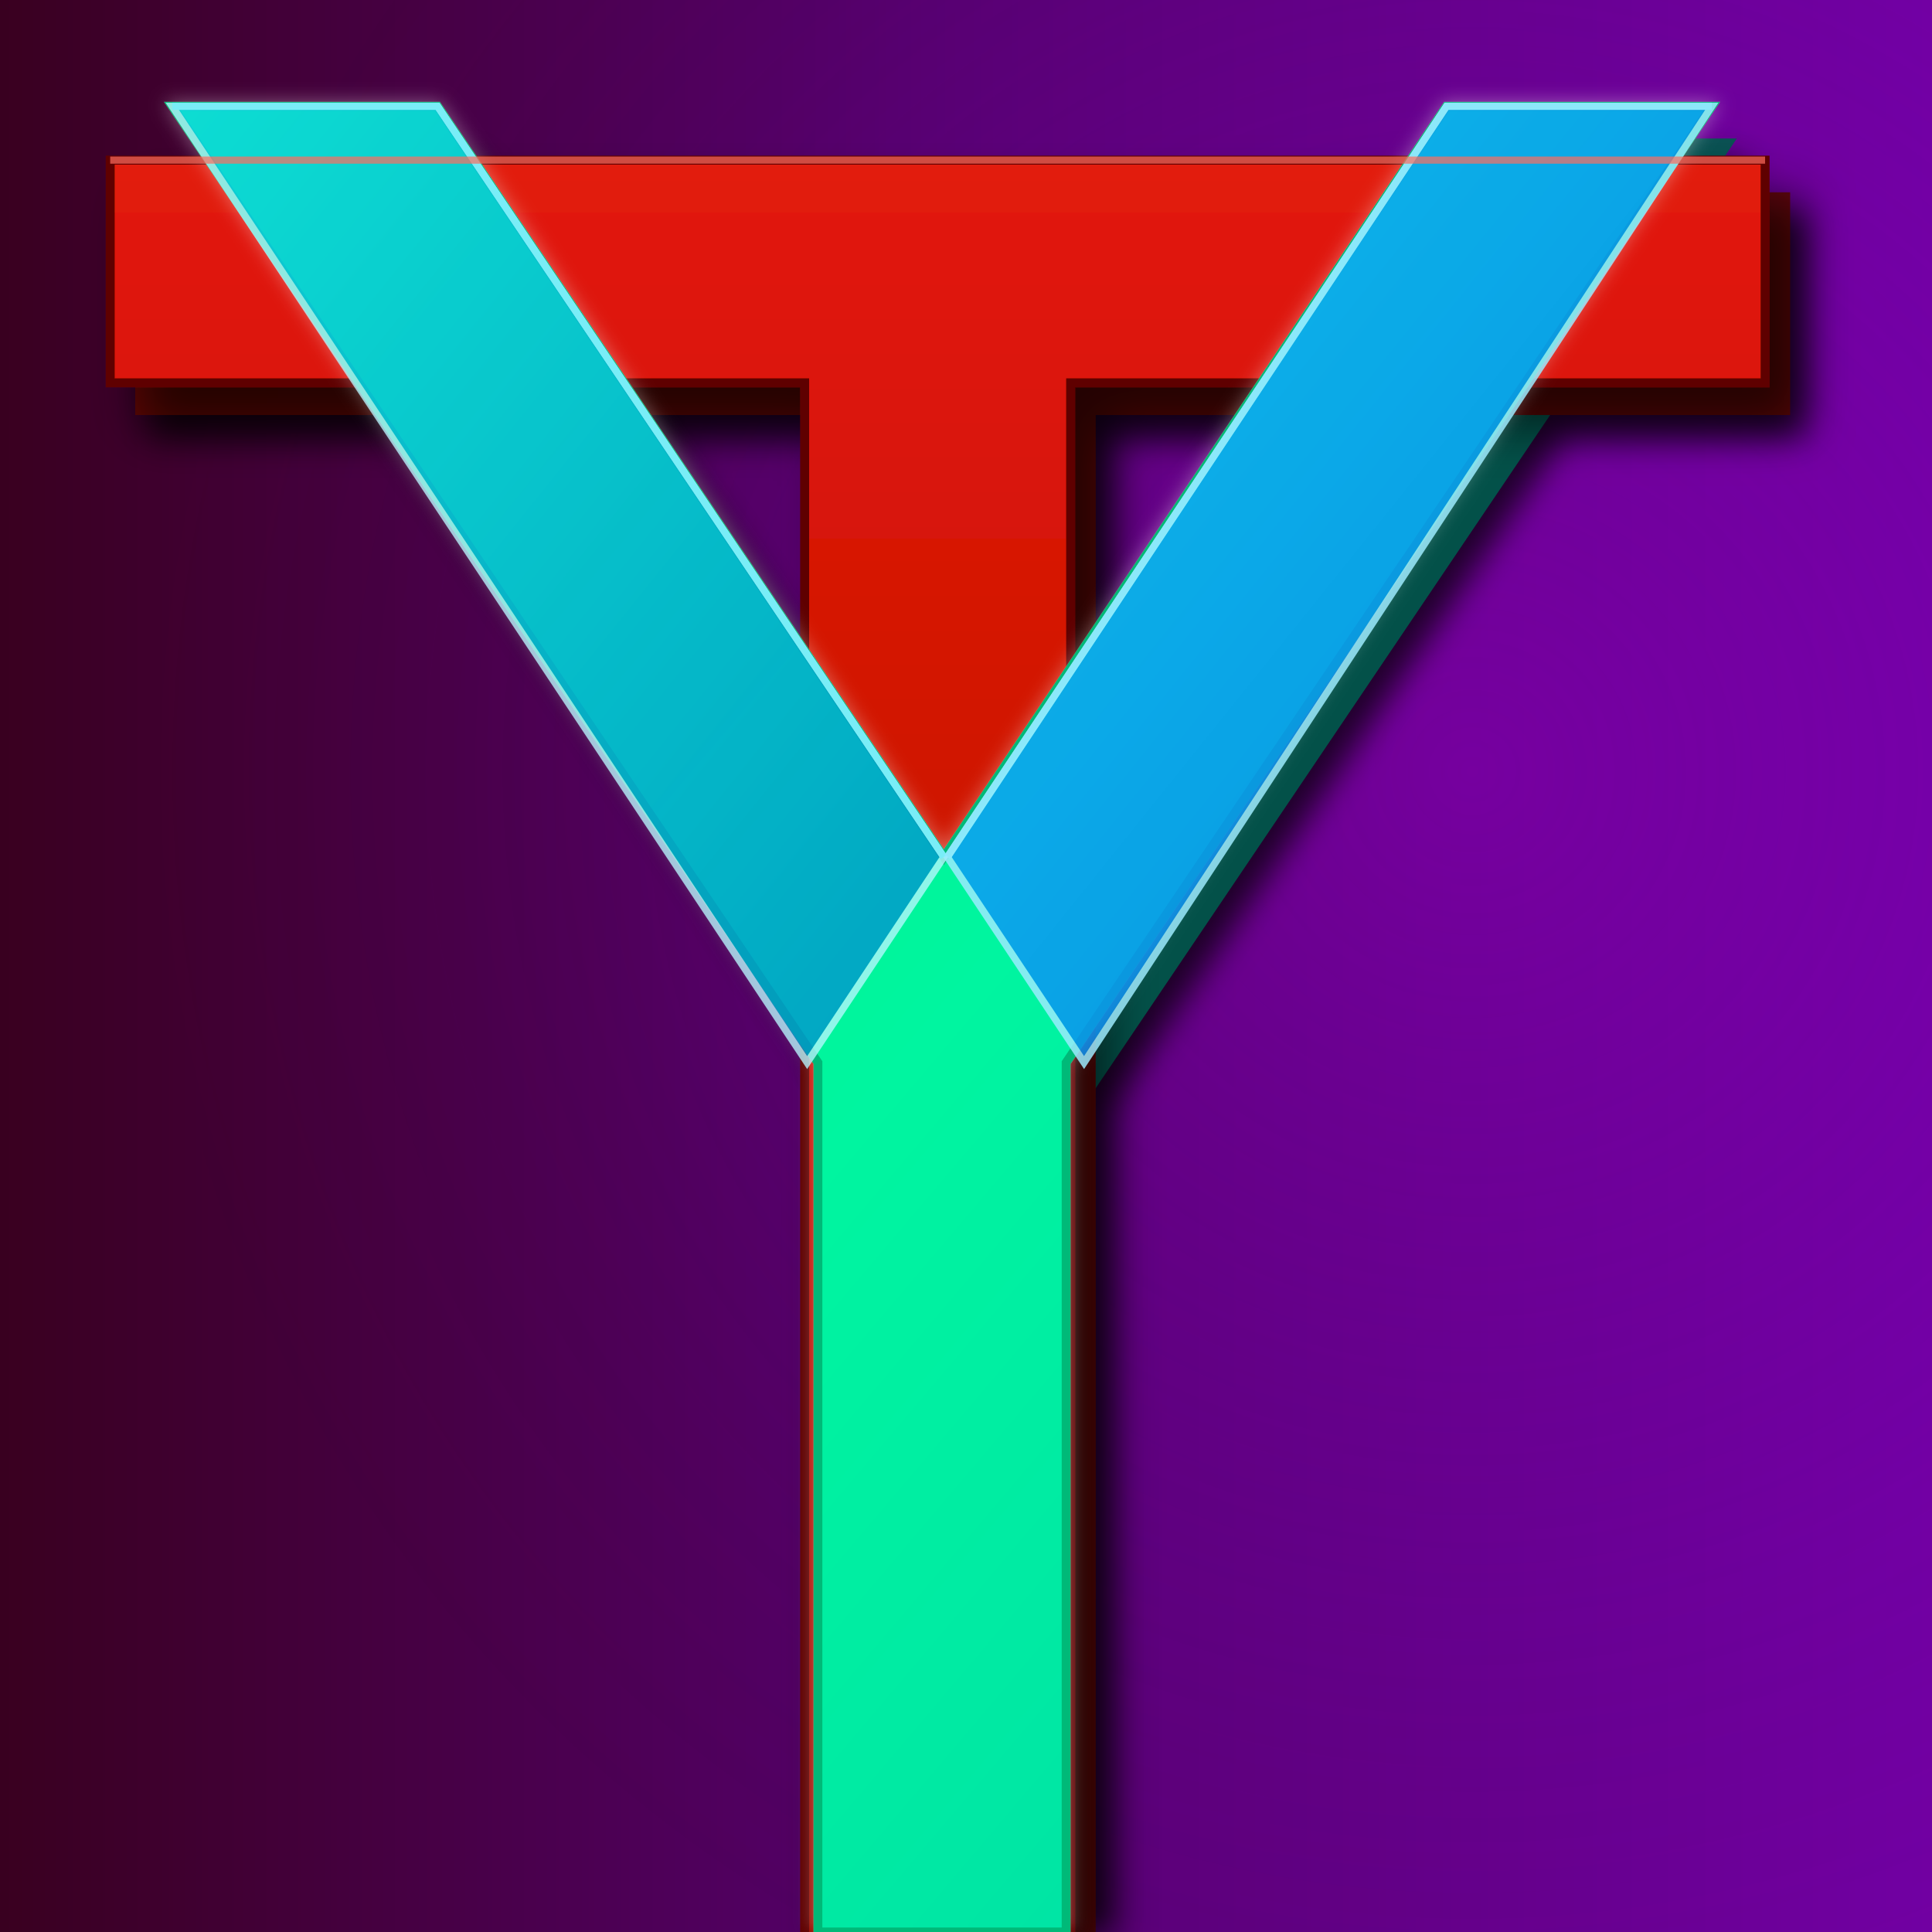
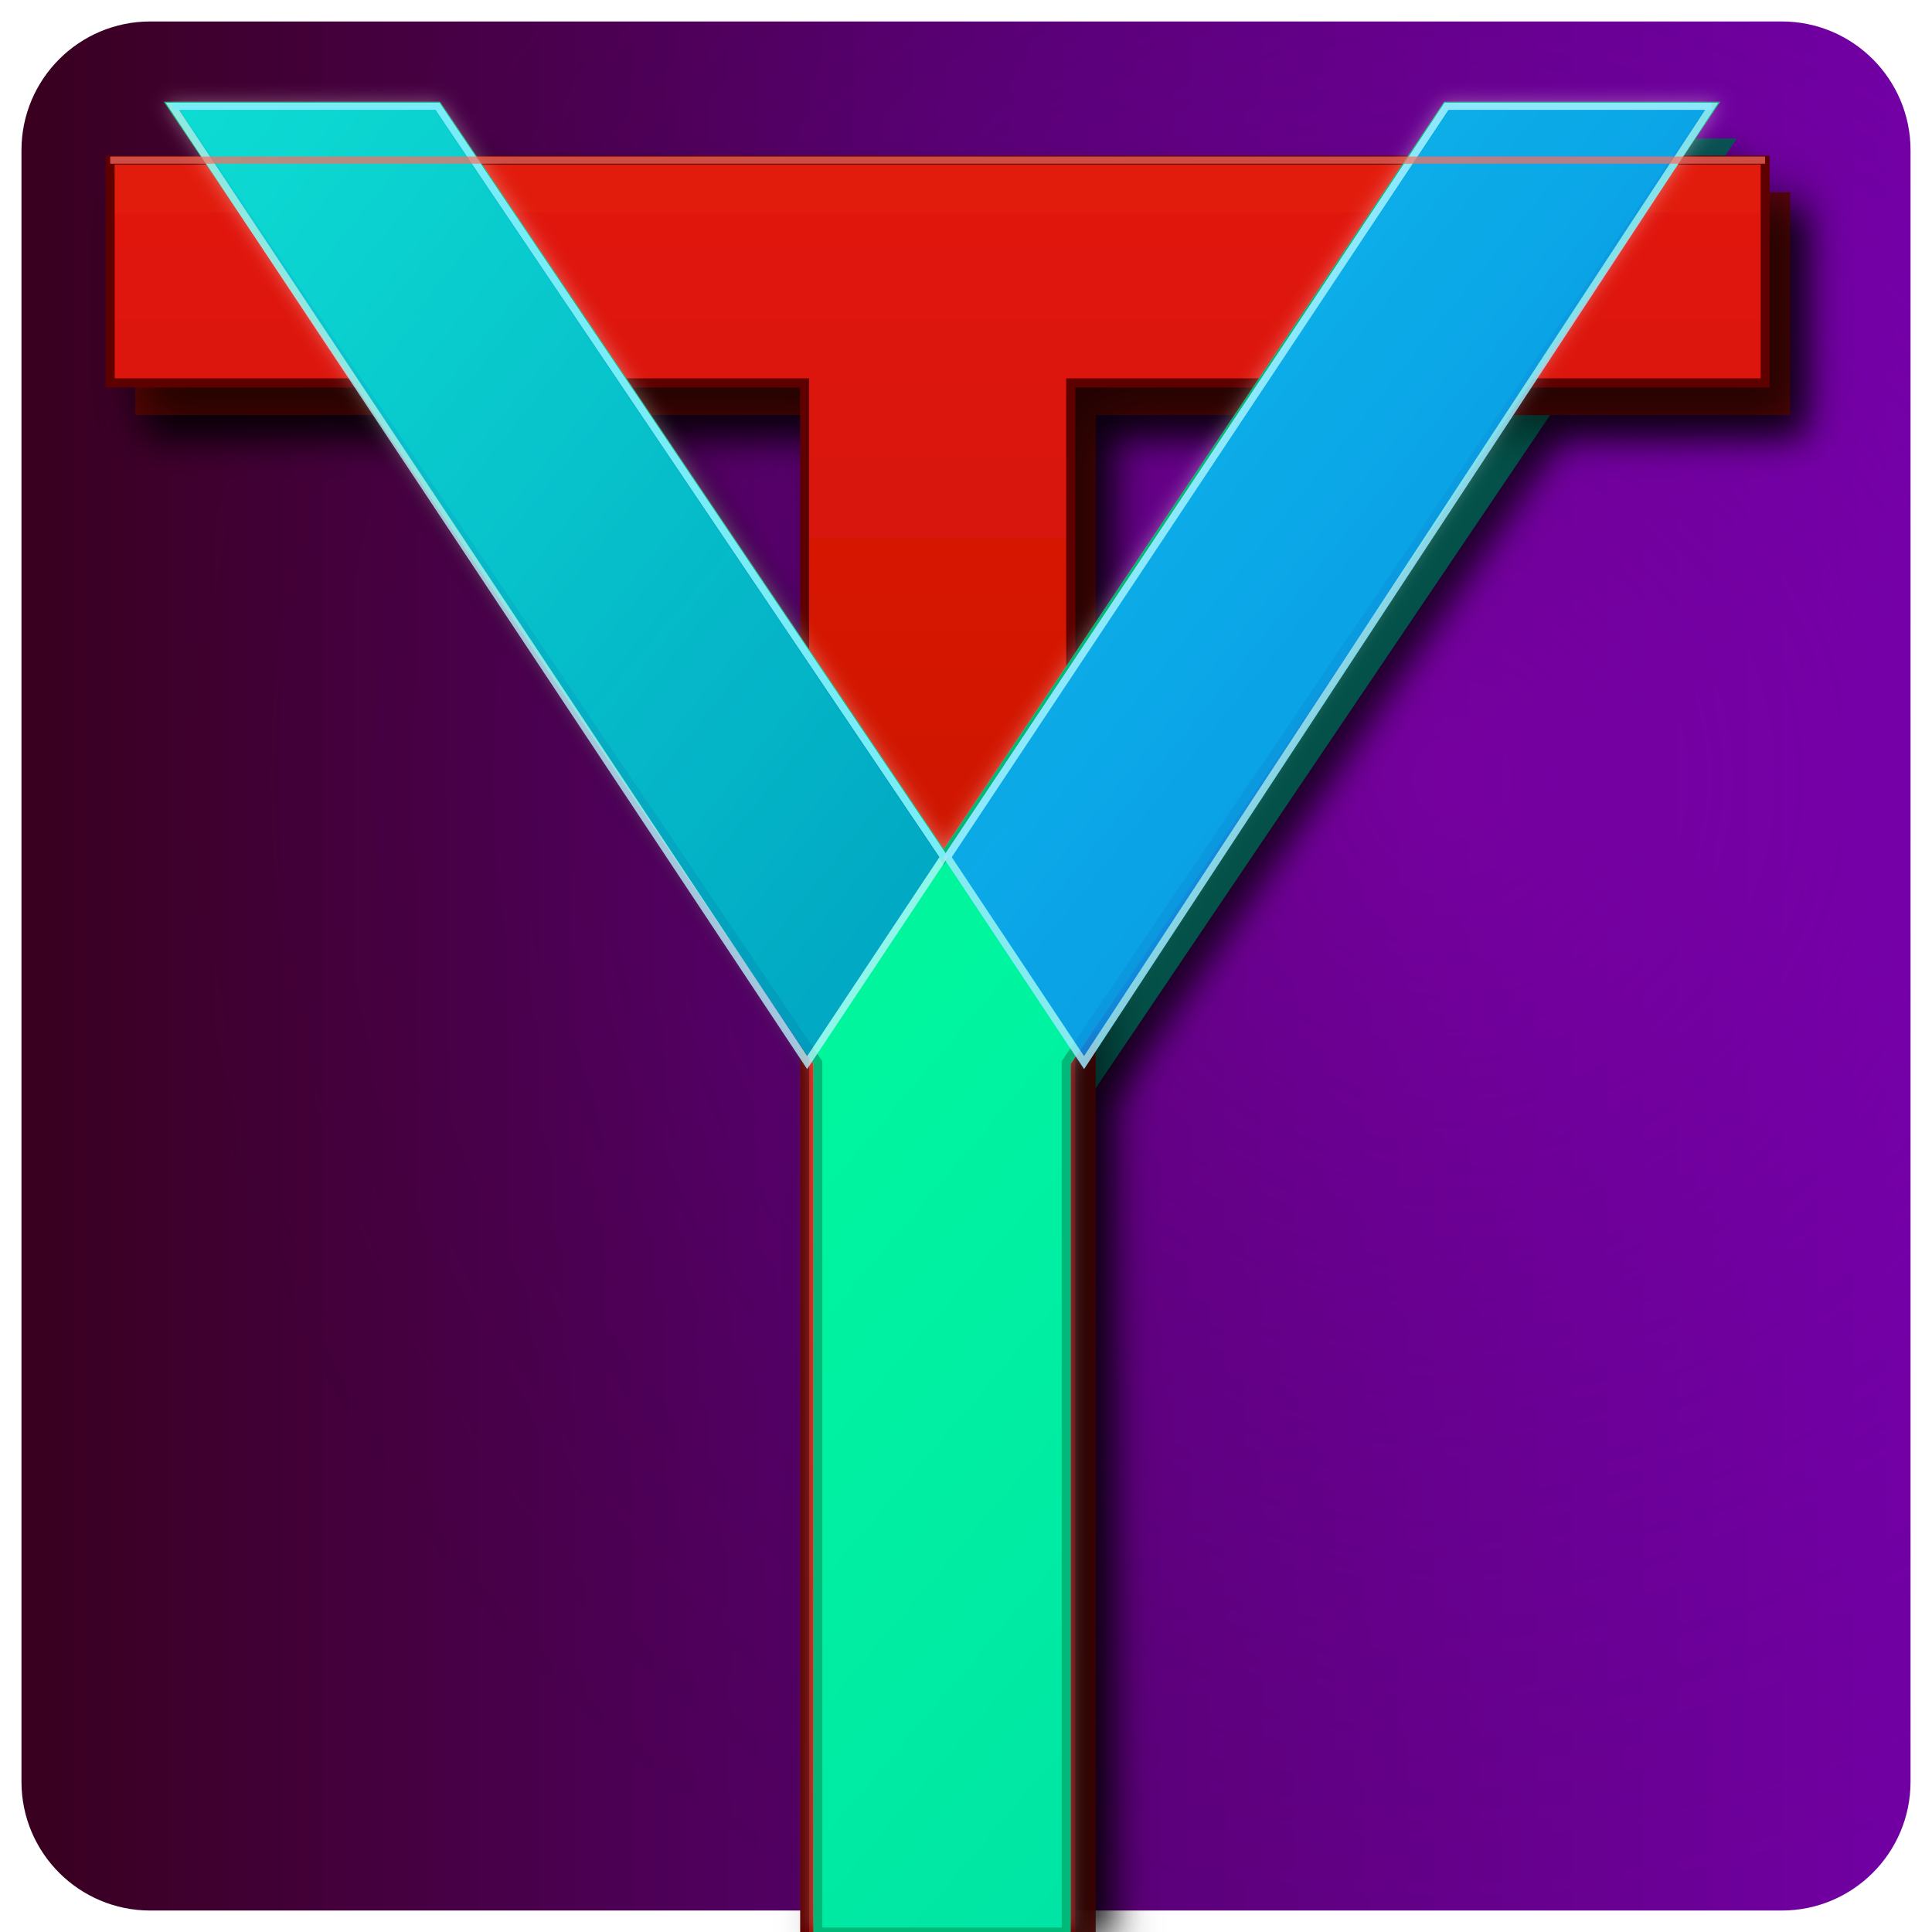
<svg xmlns="http://www.w3.org/2000/svg" viewBox="0 0 1080 1080" width="1080" height="1080">
  <defs>
    <linearGradient id="bg" x1="0" y1="0" x2="1" y2="0">
      <stop offset="0" stop-color="#39001F" />
      <stop offset="0.48" stop-color="#56006F" />
      <stop offset="1" stop-color="#7200A5" />
    </linearGradient>
    <radialGradient id="bgGlow" cx="76%" cy="40%" r="70%">
      <stop offset="0" stop-color="#A000D0" stop-opacity=".28" />
      <stop offset=".62" stop-color="#7200A5" stop-opacity=".08" />
      <stop offset="1" stop-color="#39001F" stop-opacity="0" />
    </radialGradient>
  </defs>
-   <rect width="1080" height="1080" fill="url(#bg)" />
-   <rect width="1080" height="1080" fill="url(#bgGlow)" />
+   <rect x="12" y="12" width="1056" height="1056" rx="72" fill="url(#bg)" />
+   <rect x="12" y="12" width="1056" height="1056" rx="72" fill="url(#bgGlow)" />
  <defs>
    <linearGradient id="green" x1="0" y1="0" x2="1" y2="1">
      <stop offset="0" stop-color="#00F06A" />
      <stop offset=".5" stop-color="#00F5A0" />
      <stop offset="1" stop-color="#00D9A8" />
    </linearGradient>
    <linearGradient id="red" x1="0" y1="0" x2="0" y2="1">
      <stop offset="0" stop-color="#E21A0A" />
      <stop offset=".55" stop-color="#C30F00" />
      <stop offset="1" stop-color="#8B0700" />
    </linearGradient>
    <linearGradient id="cyan" x1="0" y1="0" x2="1" y2="1">
      <stop offset="0" stop-color="#11D7F0" />
      <stop offset="1" stop-color="#008BCB" />
    </linearGradient>
    <linearGradient id="blue" x1="0" y1="0" x2="1" y2="1">
      <stop offset="0" stop-color="#11B5FF" />
      <stop offset="1" stop-color="#0878E8" />
    </linearGradient>
    <filter id="shadow" x="-30%" y="-30%" width="160%" height="170%">
      <feDropShadow dx="18" dy="22" stdDeviation="14" flood-color="#000000" flood-opacity=".62" />
    </filter>
    <filter id="softShadow" x="-30%" y="-30%" width="160%" height="170%">
      <feGaussianBlur stdDeviation="9" />
    </filter>
    <filter id="glow" x="-30%" y="-30%" width="160%" height="170%">
      <feDropShadow dx="0" dy="0" stdDeviation="5" flood-color="#ffffff" flood-opacity=".35" />
    </filter>
  </defs>
  <g opacity=".72" transform="translate(22 30)" filter="url(#softShadow)">
    <path d="m457.2 594l-360.9-534.6h148.3l283 419.7 281-419.7h148.3l-360.9 534.6v486h-138.8z" fill="#050505" />
    <path d="m61.6 214v-124.5h925.1v124.5h-388.2v969h-148.7v-969z" fill="#050505" />
  </g>
  <g transform="translate(14 18)" opacity=".9">
    <path d="m457.2 594l-360.9-534.6h148.3l283 419.7 281-419.7h148.3l-360.9 534.6v486h-138.8z" fill="#005A4D" />
    <path d="m61.6 214v-124.5h925.1v124.5h-388.2v969h-148.7v-969z" fill="#650700" />
  </g>
  <path d="m61.6 214v-124.5h925.1v124.5h-388.2v969h-148.7v-969z" fill="url(#red)" stroke="#5E0500" stroke-width="5" filter="url(#shadow)" />
  <path d="m457.2 594l-360.9-534.6h148.3l283 419.7 281-419.7h148.3l-360.9 534.6v486h-138.8z" fill="url(#green)" stroke="#00B978" stroke-width="5" filter="url(#glow)" />
  <path d="M96.3 59.4h148.3l283 419.7-76.4 114.9z" fill="url(#cyan)" opacity=".78" stroke="#B7F6FF" stroke-width="4" />
  <path d="M808.6 59.4h148.3L606 594l-76.4-114.9z" fill="url(#blue)" opacity=".84" stroke="#9DEBFF" stroke-width="4" />
  <path d="M96.3 59.4h148.3l283 419.7" fill="none" stroke="#72EFFF" stroke-width="4" opacity=".75" />
  <path d="M956.9 59.4H808.6L529.6 479.1" fill="none" stroke="#8FE9FF" stroke-width="4" opacity=".75" />
  <path d="M61.6 89.5h925.1" fill="none" stroke="#FF6C5E" stroke-width="4" opacity=".7" />
</svg>
